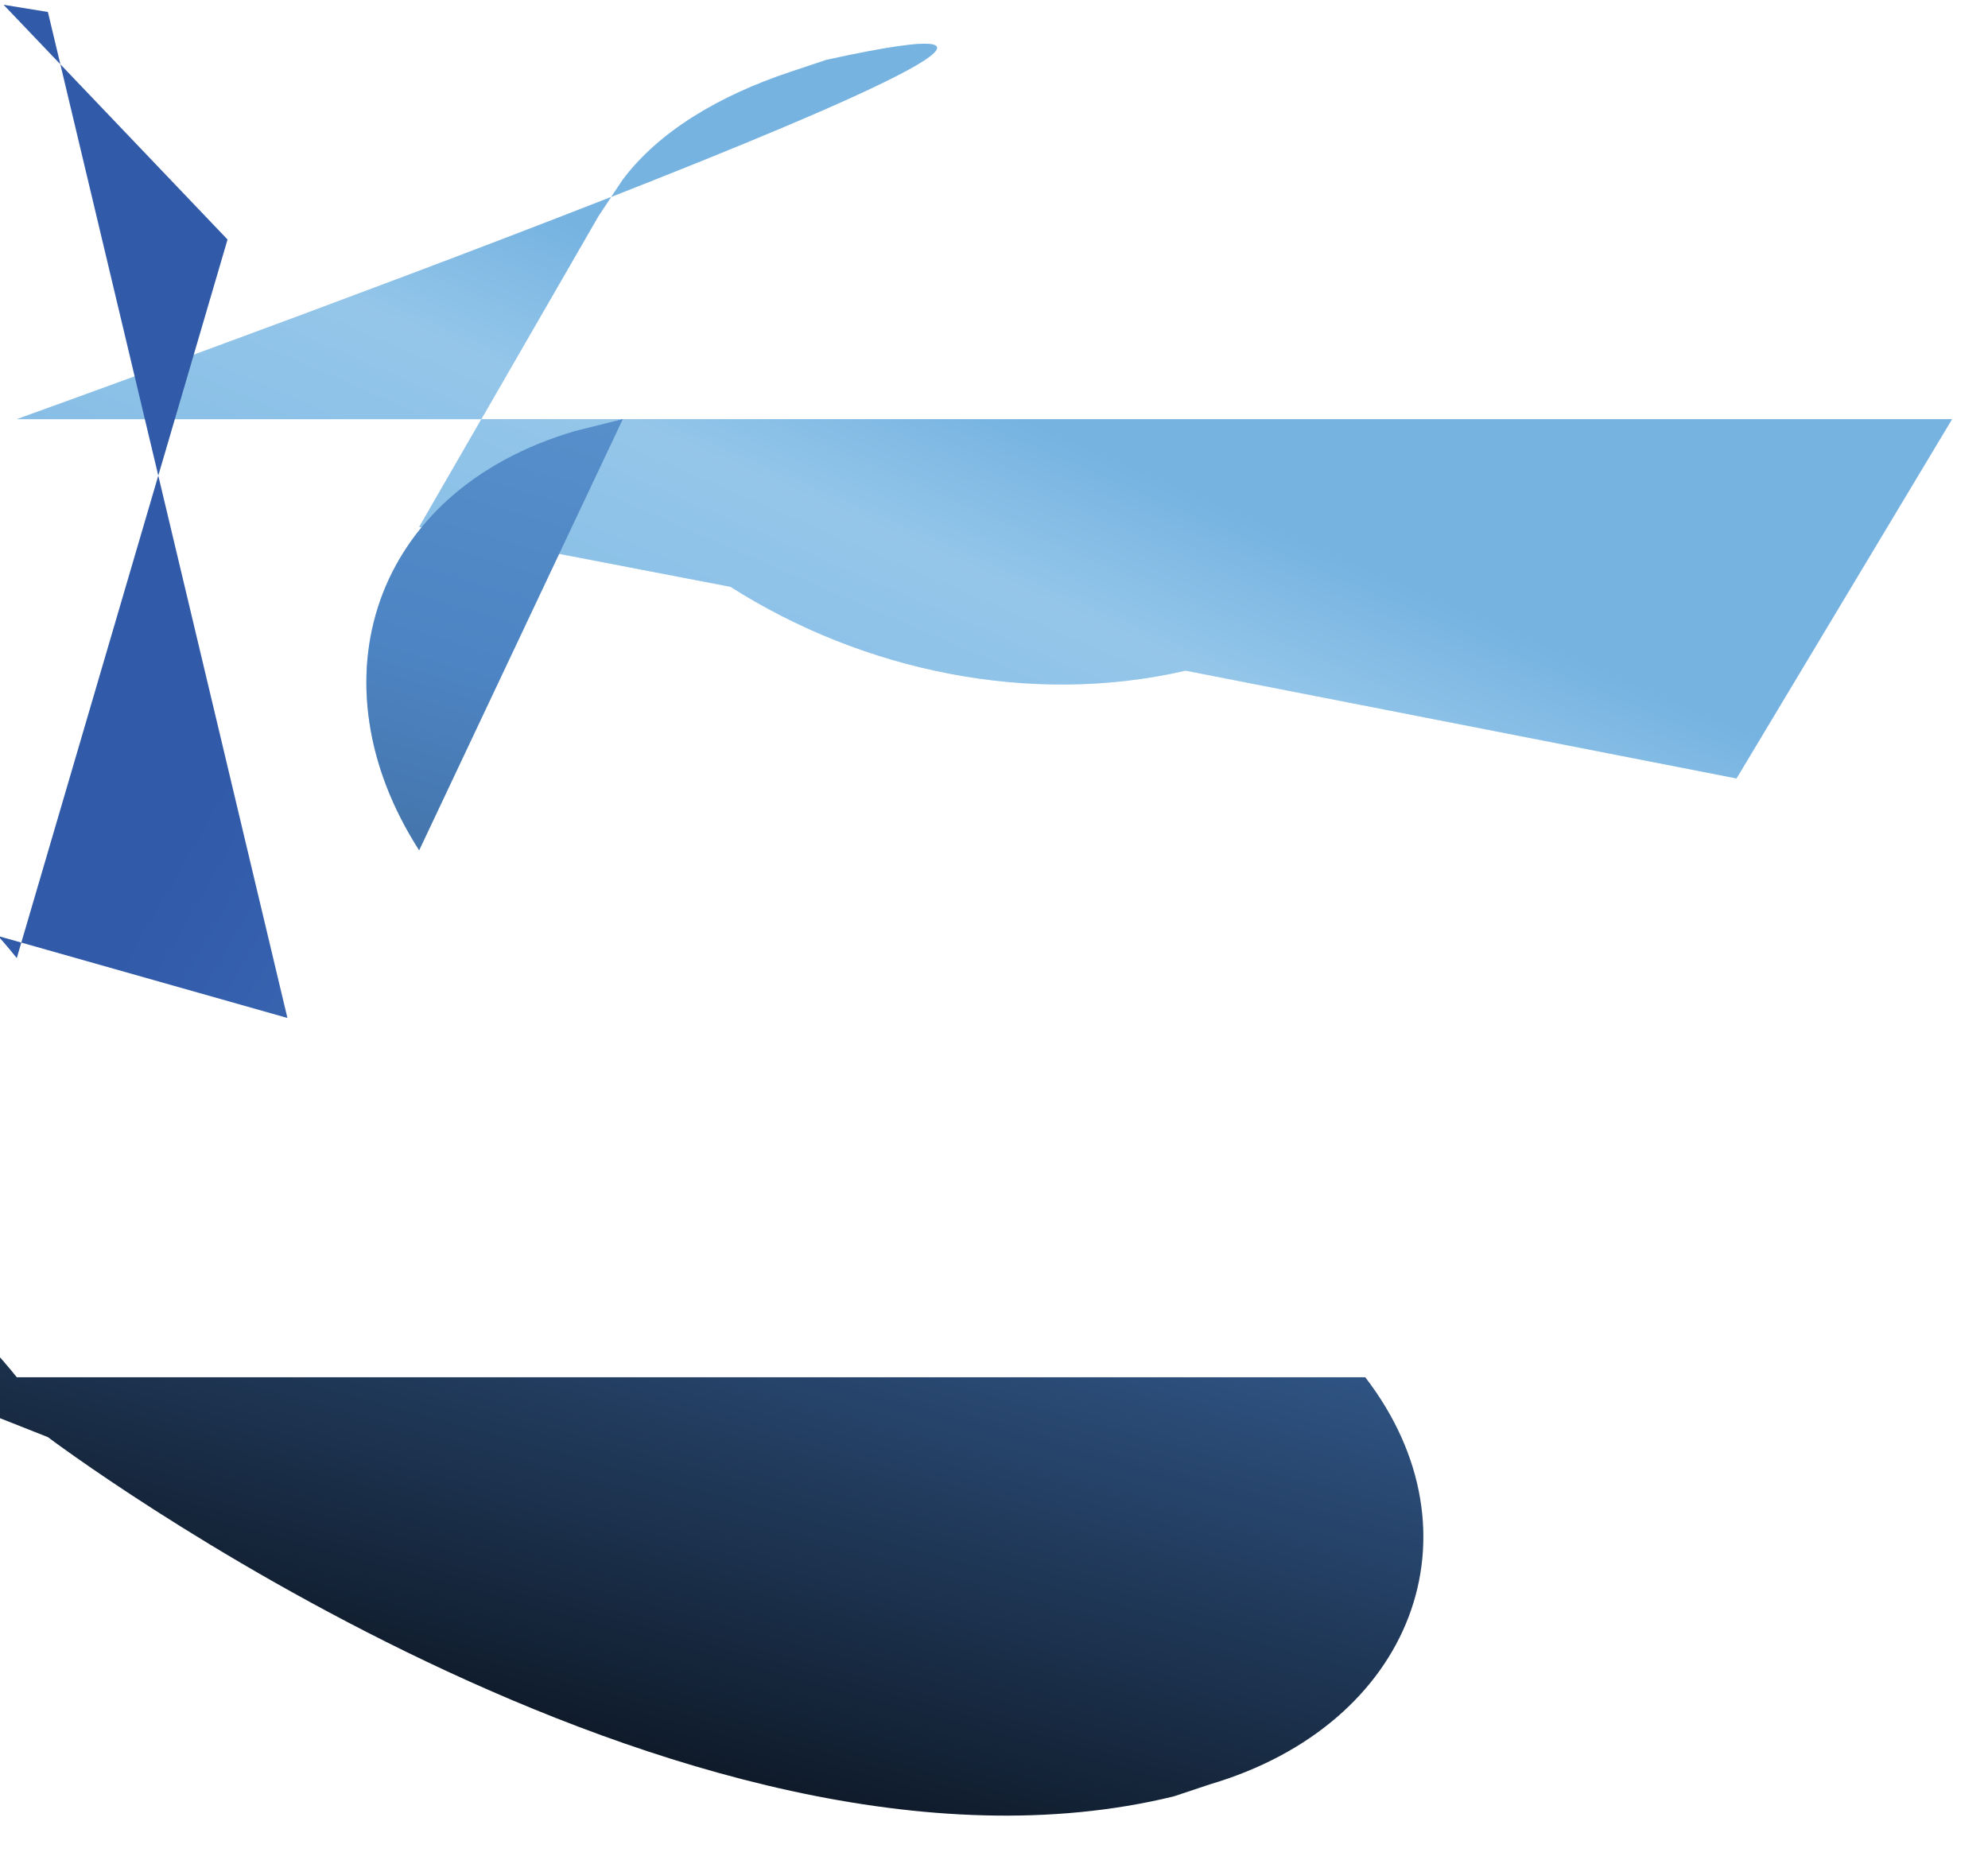
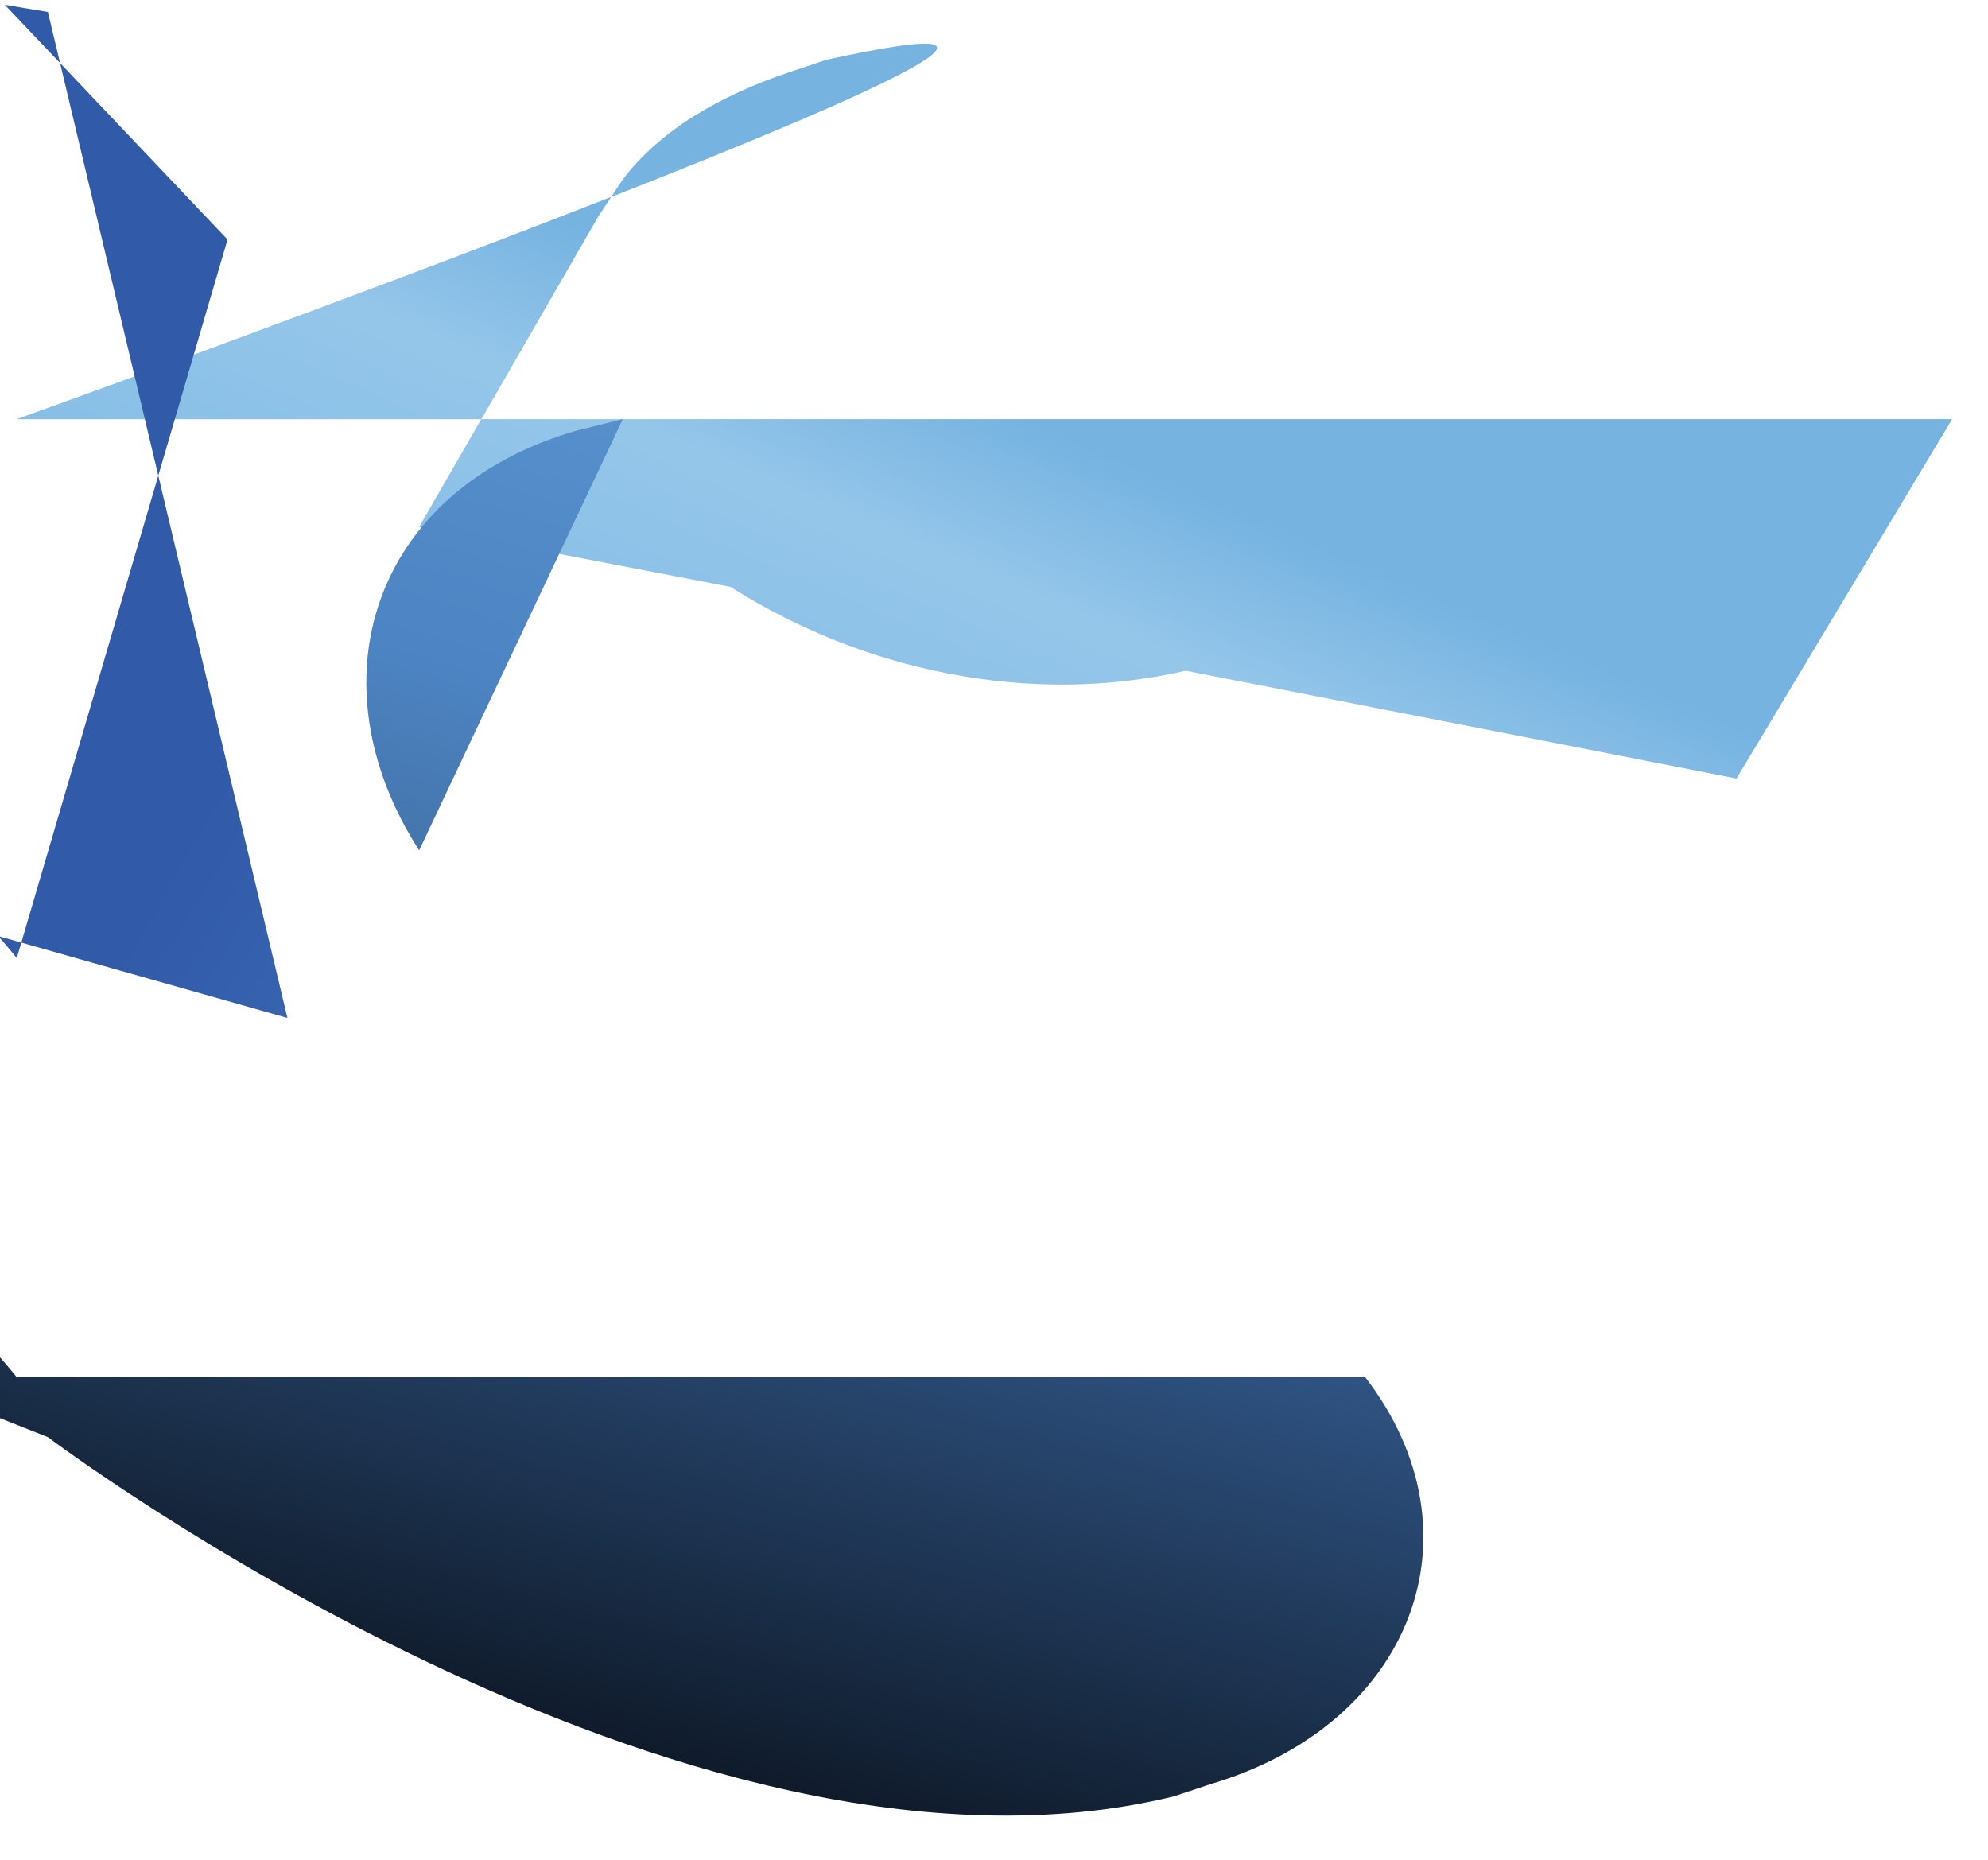
<svg xmlns="http://www.w3.org/2000/svg" viewBox="0 0 166 155.3">
  <path d="M1.4 35S110-4 69 5l-3 1c-6 2-11 5-14 9l-2 3-15 26 26 5c11 7 25 10 38 7l46 9 18-30z" fill="#76b3e1" />
  <linearGradient id="a" gradientUnits="userSpaceOnUse" x1="27.5" y1="3" x2="1.4" y2="63.5">
    <stop offset=".1" stop-color="#76b3e1" />
    <stop offset=".3" stop-color="#dcf2fd" />
    <stop offset="1" stop-color="#76b3e1" />
  </linearGradient>
  <path d="M1.4 35S110-4 69 5l-3 1c-6 2-11 5-14 9l-2 3-15 26 26 5c11 7 25 10 38 7l46 9 18-30z" opacity=".3" fill="url(#a)" />
  <path d="M52 35l-4 1c-17 5-22 21-13 35 10 13 31.40 48 15l62-21S92 26 52 35z" fill="#518ac8" />
  <linearGradient id="b" gradientUnits="userSpaceOnUse" x1="95.8" y1="32.6" x2="74" y2="105.2">
    <stop offset="0" stop-color="#76b3e1" />
    <stop offset=".5" stop-color="#4377bb" />
    <stop offset="1" stop-color="#1.4b77" />
  </linearGradient>
  <path d="M52 35l-4 1c-17 5-22 21-13 35 10 13 31.40 48 15l62-21S92 26 52 35z" opacity=".3" fill="url(#b)" />
  <linearGradient id="c" gradientUnits="userSpaceOnUse" x1="18.4" y1="64.2" x2="1.4.3" y2="149.8">
    <stop offset="0" stop-color="#315aa9" />
    <stop offset=".5" stop-color="#518ac8" />
    <stop offset="1" stop-color="#315aa9" />
  </linearGradient>
-   <path d="M1.4 80a45 45 0 00-48-15L24 85 4 1.0.3.4 19 20-36c4-7 3-15-2-23z" fill="url(#c)" />
+   <path d="M1.4 80a45 45 0 00-48-15L24 85 4 1.0.4.4 19 20-36c4-7 3-15-2-23z" fill="url(#c)" />
  <linearGradient id="d" gradientUnits="userSpaceOnUse" x1="75.2" y1="74.5" x2="24.4" y2="260.8">
    <stop offset="0" stop-color="#4377bb" />
    <stop offset=".5" stop-color="#1.436b" />
    <stop offset="1" stop-color="#1.436b" />
  </linearGradient>
  <path d="M1.4 115a45 45 0 00-48-15L4 120s53 40 94 30l3-1c17-5 23-21 13-34z" fill="url(#d)" />
</svg>
